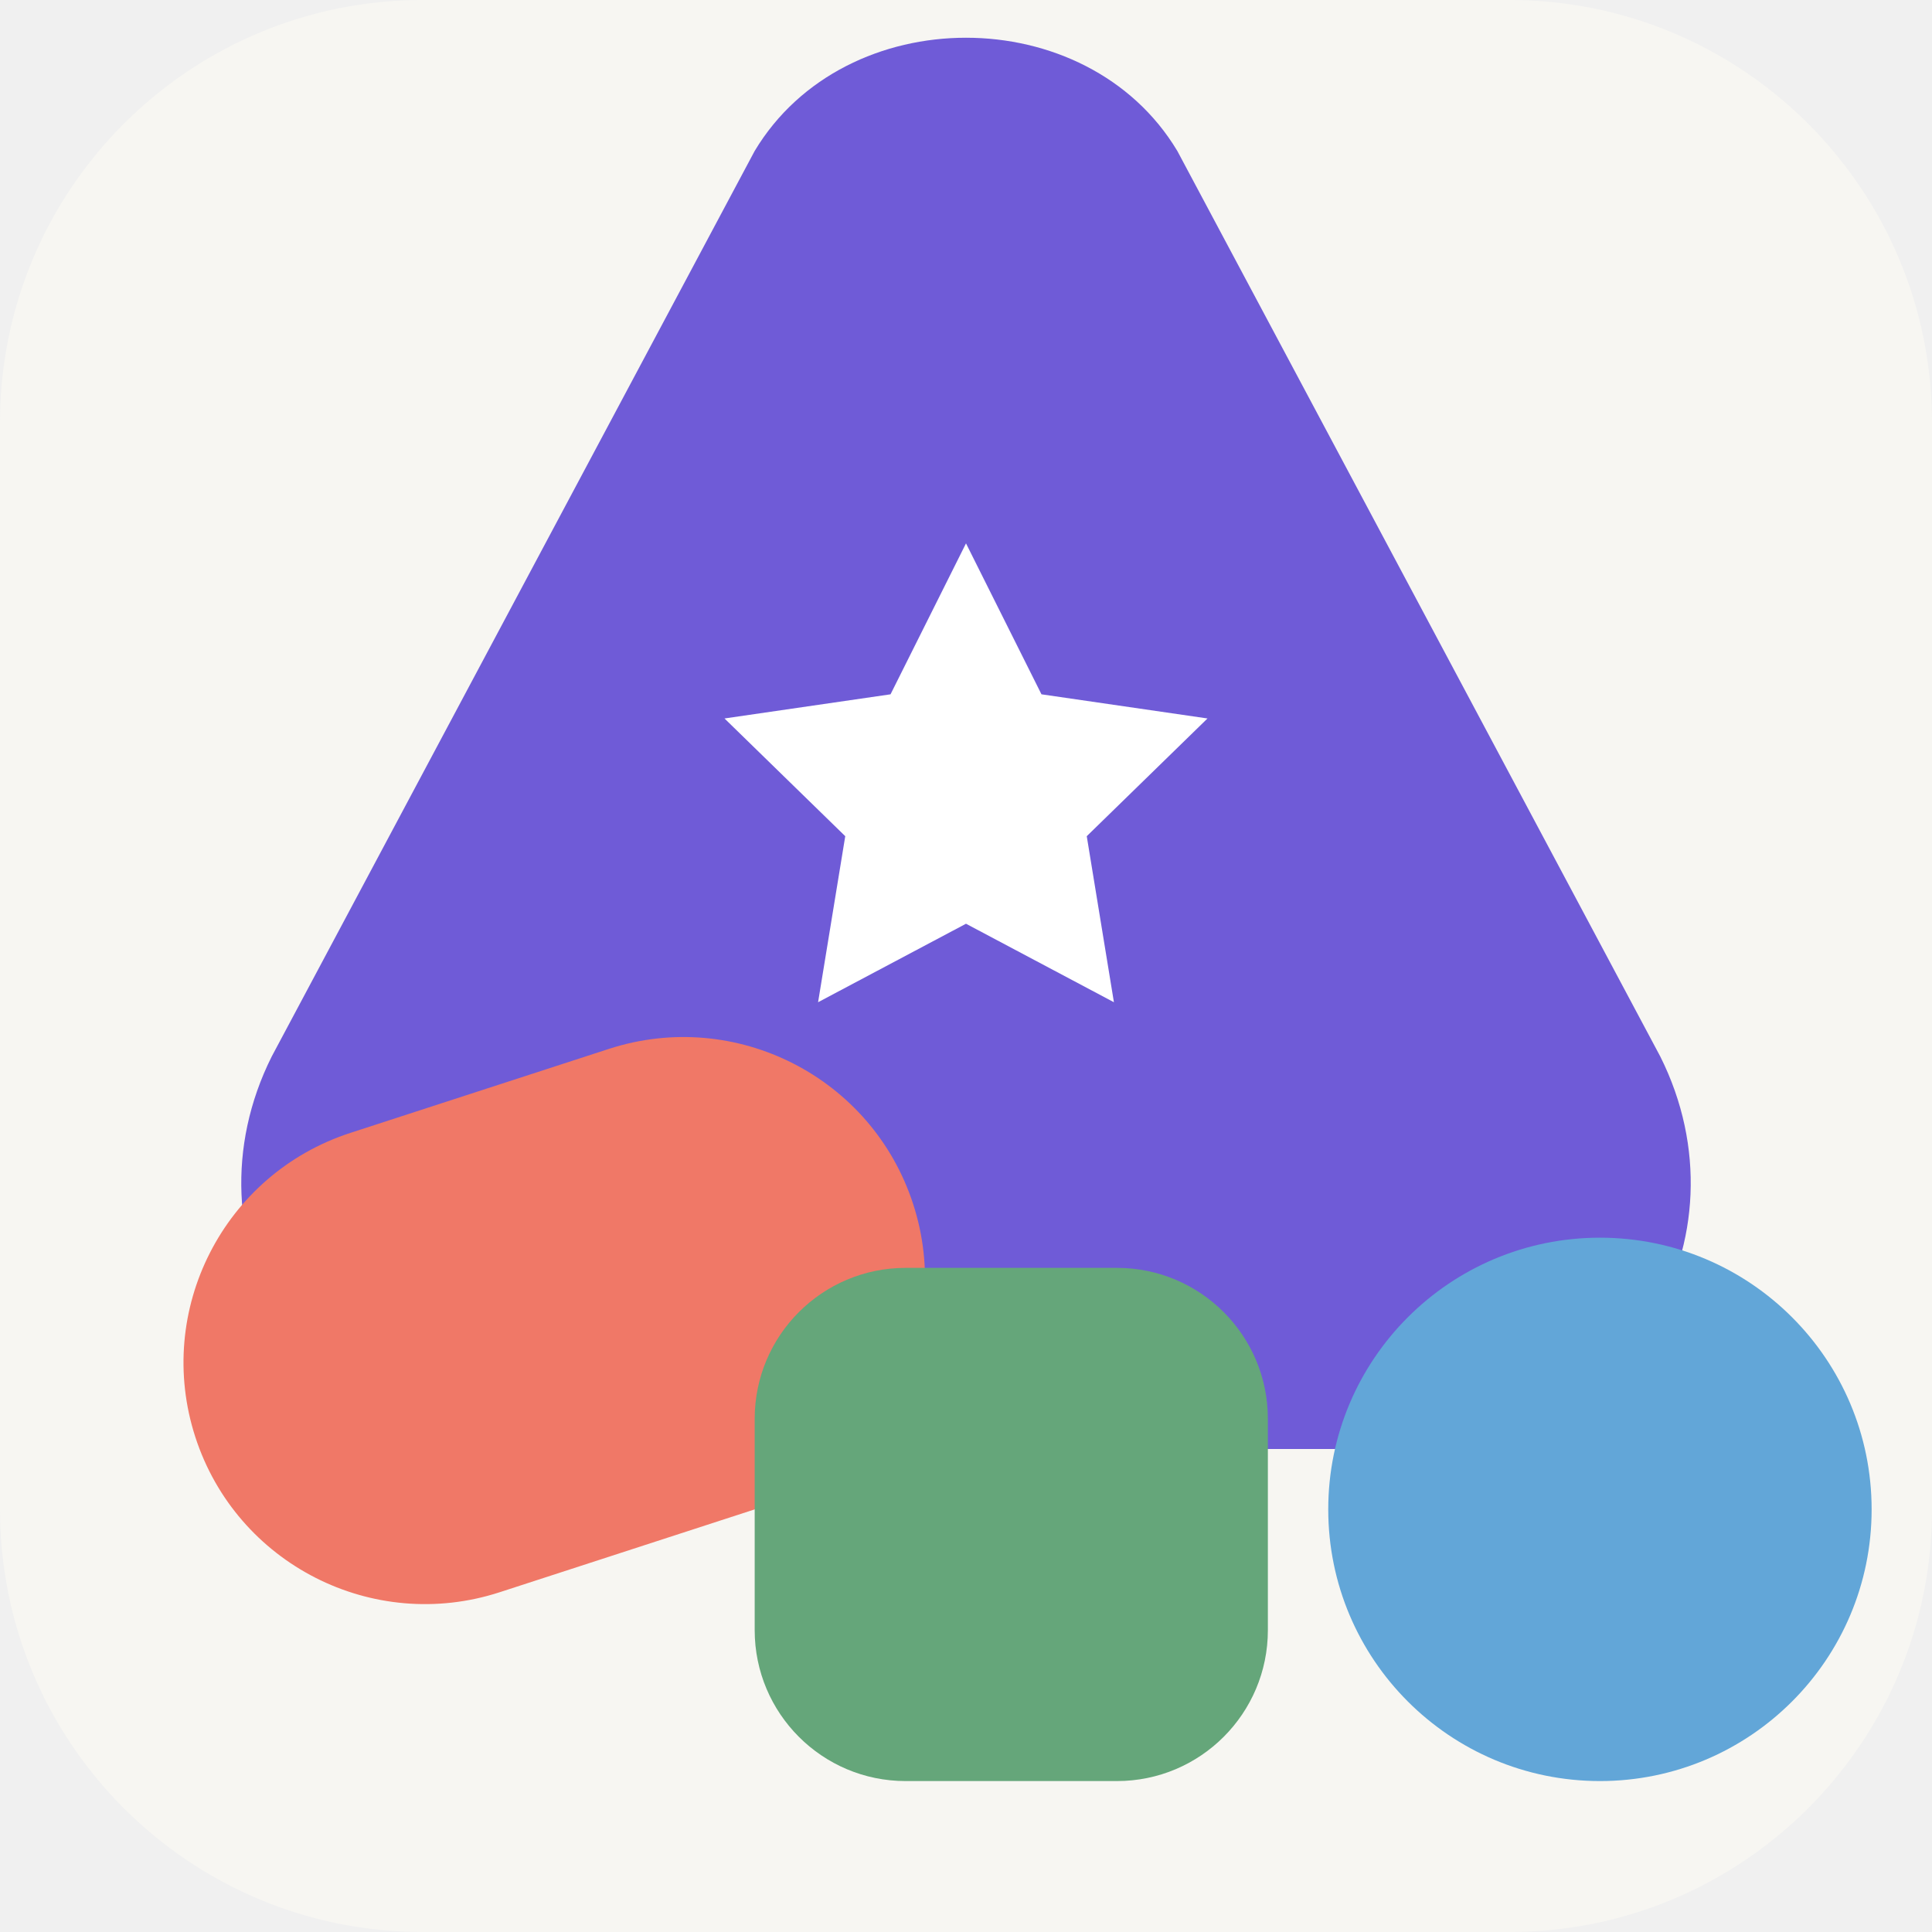
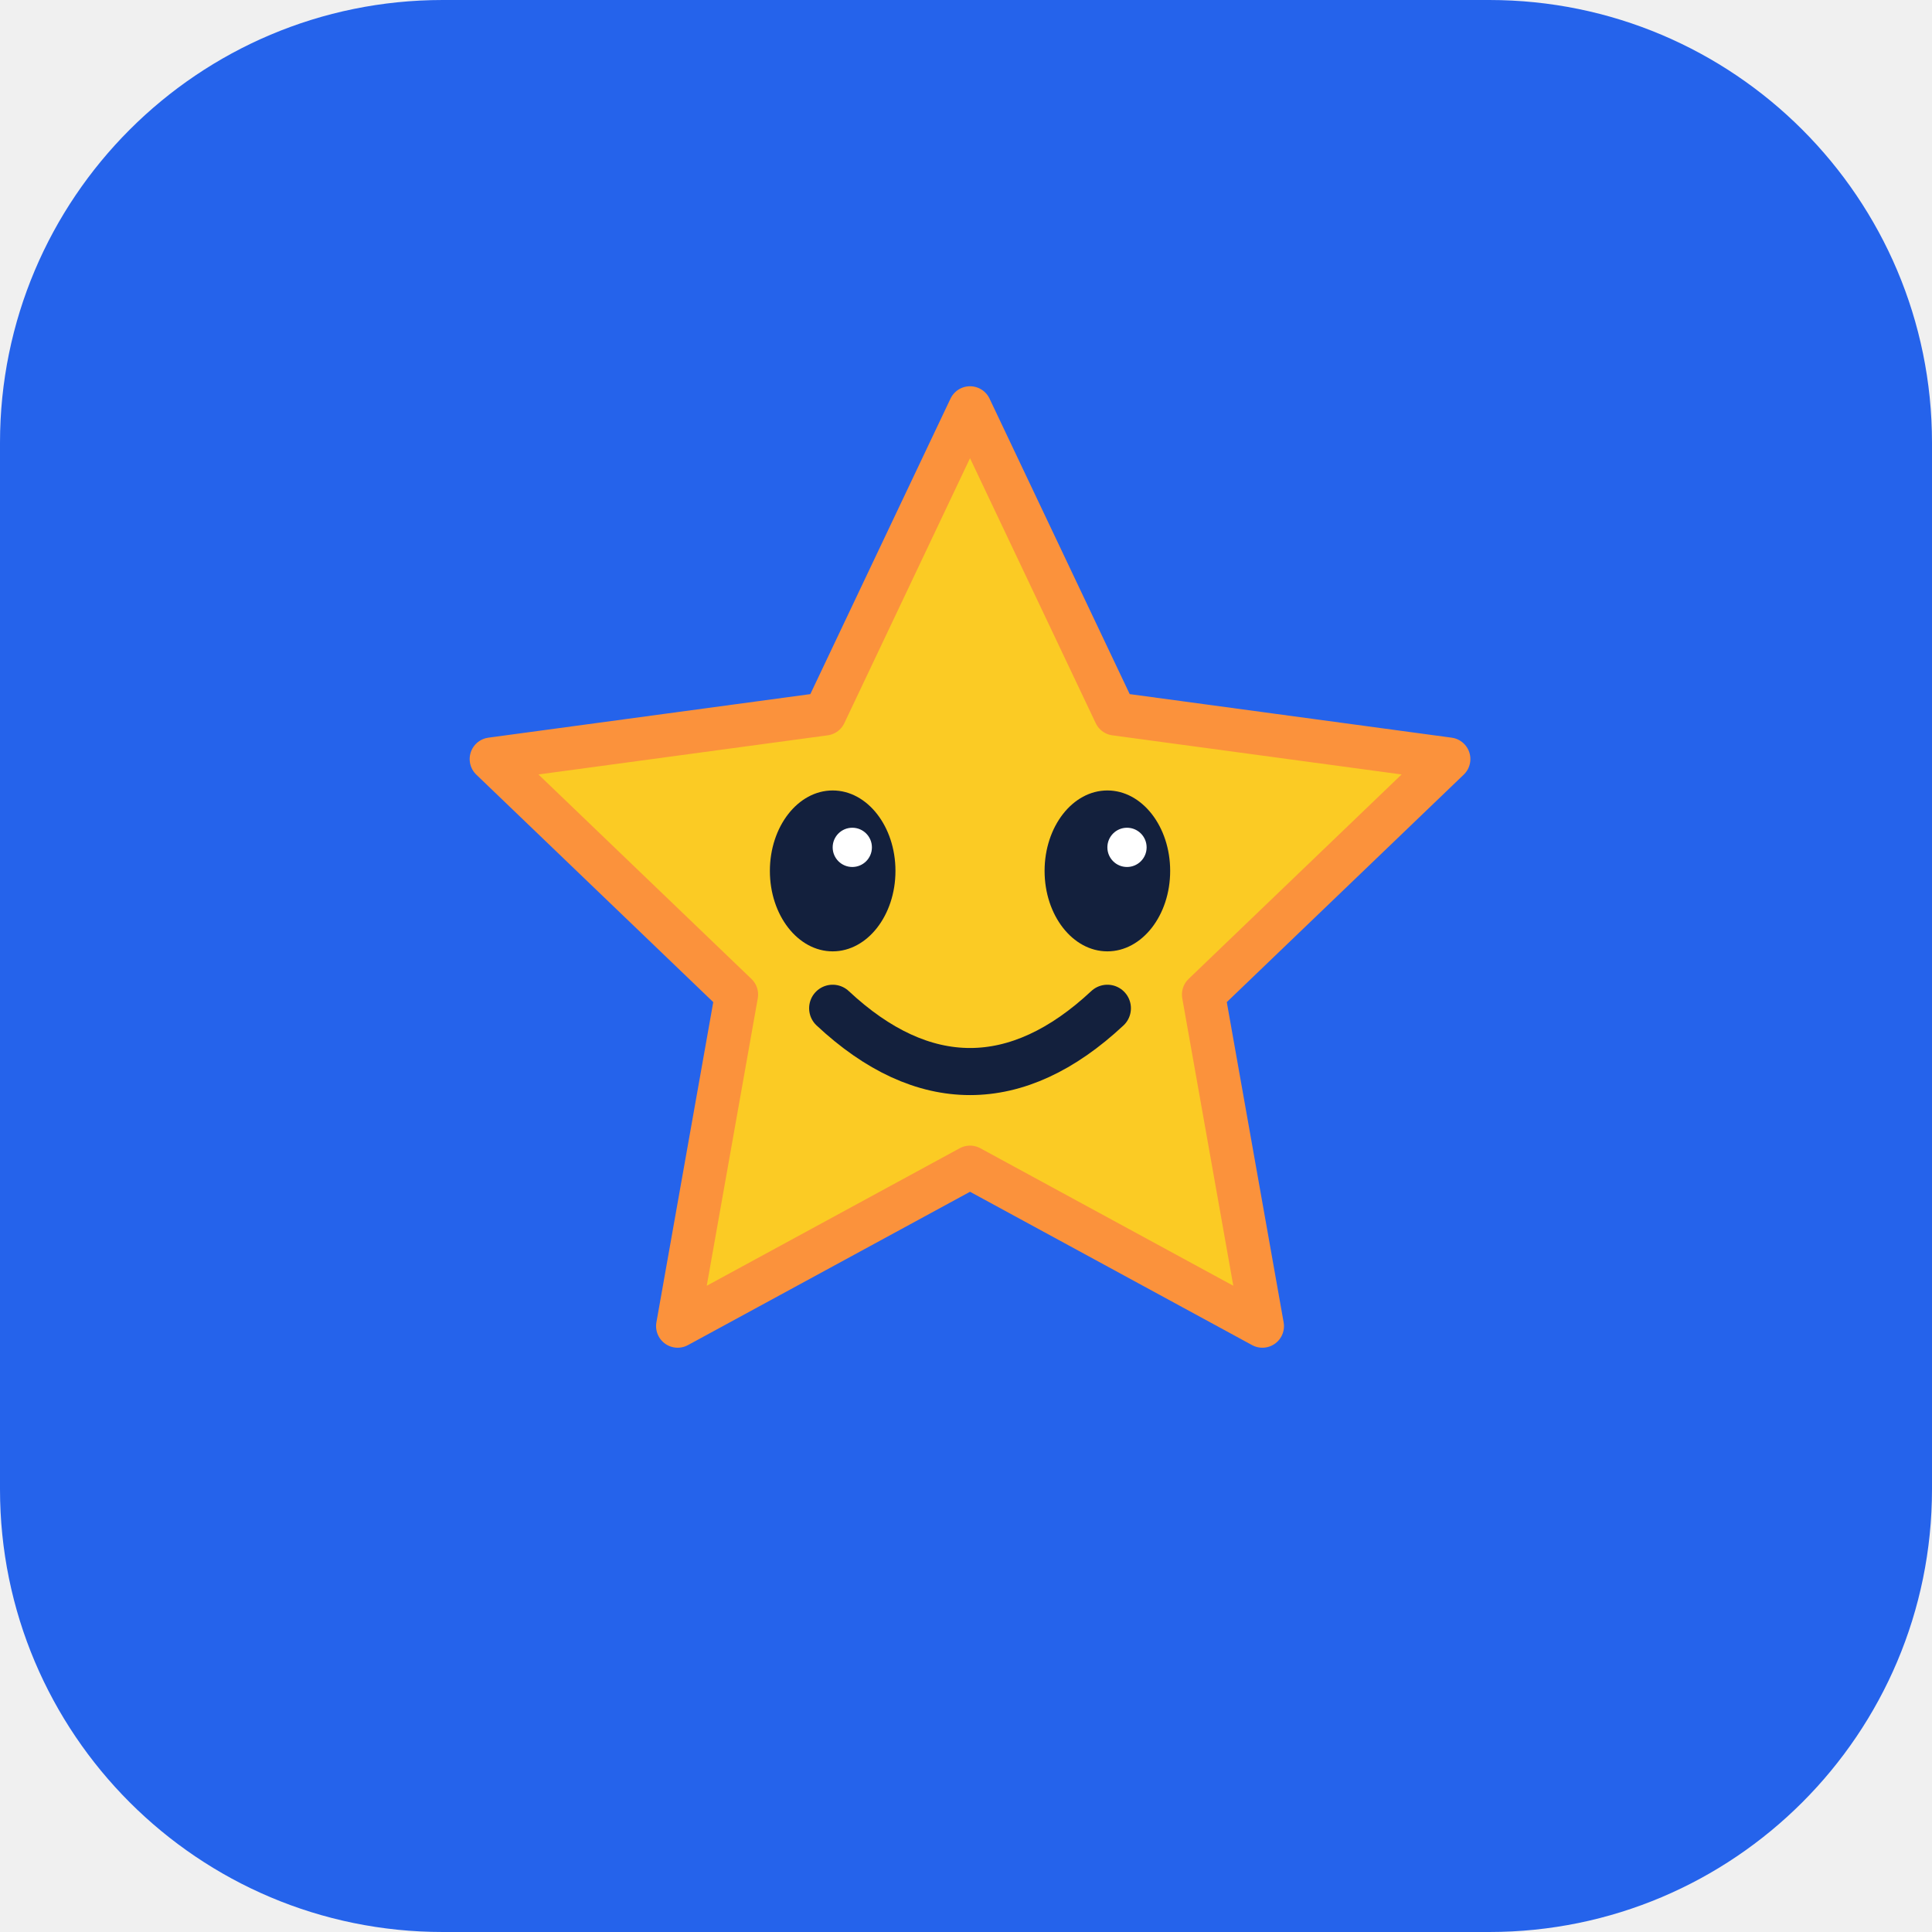
- <svg xmlns="http://www.w3.org/2000/svg" viewBox="0 0 64 64">
-   <rect width="64" height="64" rx="14" fill="#F7F6F2" />
-   <path d="M25 5c3-5 11-5 14 0l16 30c3 6-1 13-8 13H17c-7 0-11-7-8-13L25 5Z" fill="#6F5BD7" />
-   <path d="m32 18 2.5 5 5.5.8-4 3.9.9 5.5-4.9-2.6-4.9 2.6.9-5.5-4-3.9 5.5-.8L32 18Z" fill="#fff" />
-   <rect x="4" y="40" width="25" height="16" rx="8" transform="rotate(-18 4 40)" fill="#F07867" />
-   <rect x="25" y="42" width="17" height="17" rx="5" fill="#65A67A" />
-   <circle cx="53" cy="50" r="9" fill="#62A6D8" />
+ <svg xmlns="http://www.w3.org/2000/svg" viewBox="0 0 192 192" data-brand-version="3">
+   <rect width="192" height="192" rx="44" fill="#2563EB" />
+   <g id="aprincar-star" transform="translate(34 30) scale(1.95)">
+     <path d="M32 5.4 39.4 21l17 2.3-12.5 12 3 16.9L32 44.1 17.1 52.2l3-16.9-12.5-12L24.6 21 32 5.4Z" fill="#FBCB24" stroke="#FB923C" stroke-width="2.2" stroke-linejoin="round" />
+     <ellipse cx="25" cy="29" rx="3.2" ry="4.1" fill="#13203D" />
+     <ellipse cx="39" cy="29" rx="3.2" ry="4.1" fill="#13203D" />
+     <circle cx="26" cy="27.8" r="1" fill="#fff" />
+     <circle cx="40" cy="27.8" r="1" fill="#fff" />
+     <path d="M25 36c4.6 4.3 9.4 4.3 14 0" fill="none" stroke="#13203D" stroke-width="2.4" stroke-linecap="round" />
+   </g>
</svg>
